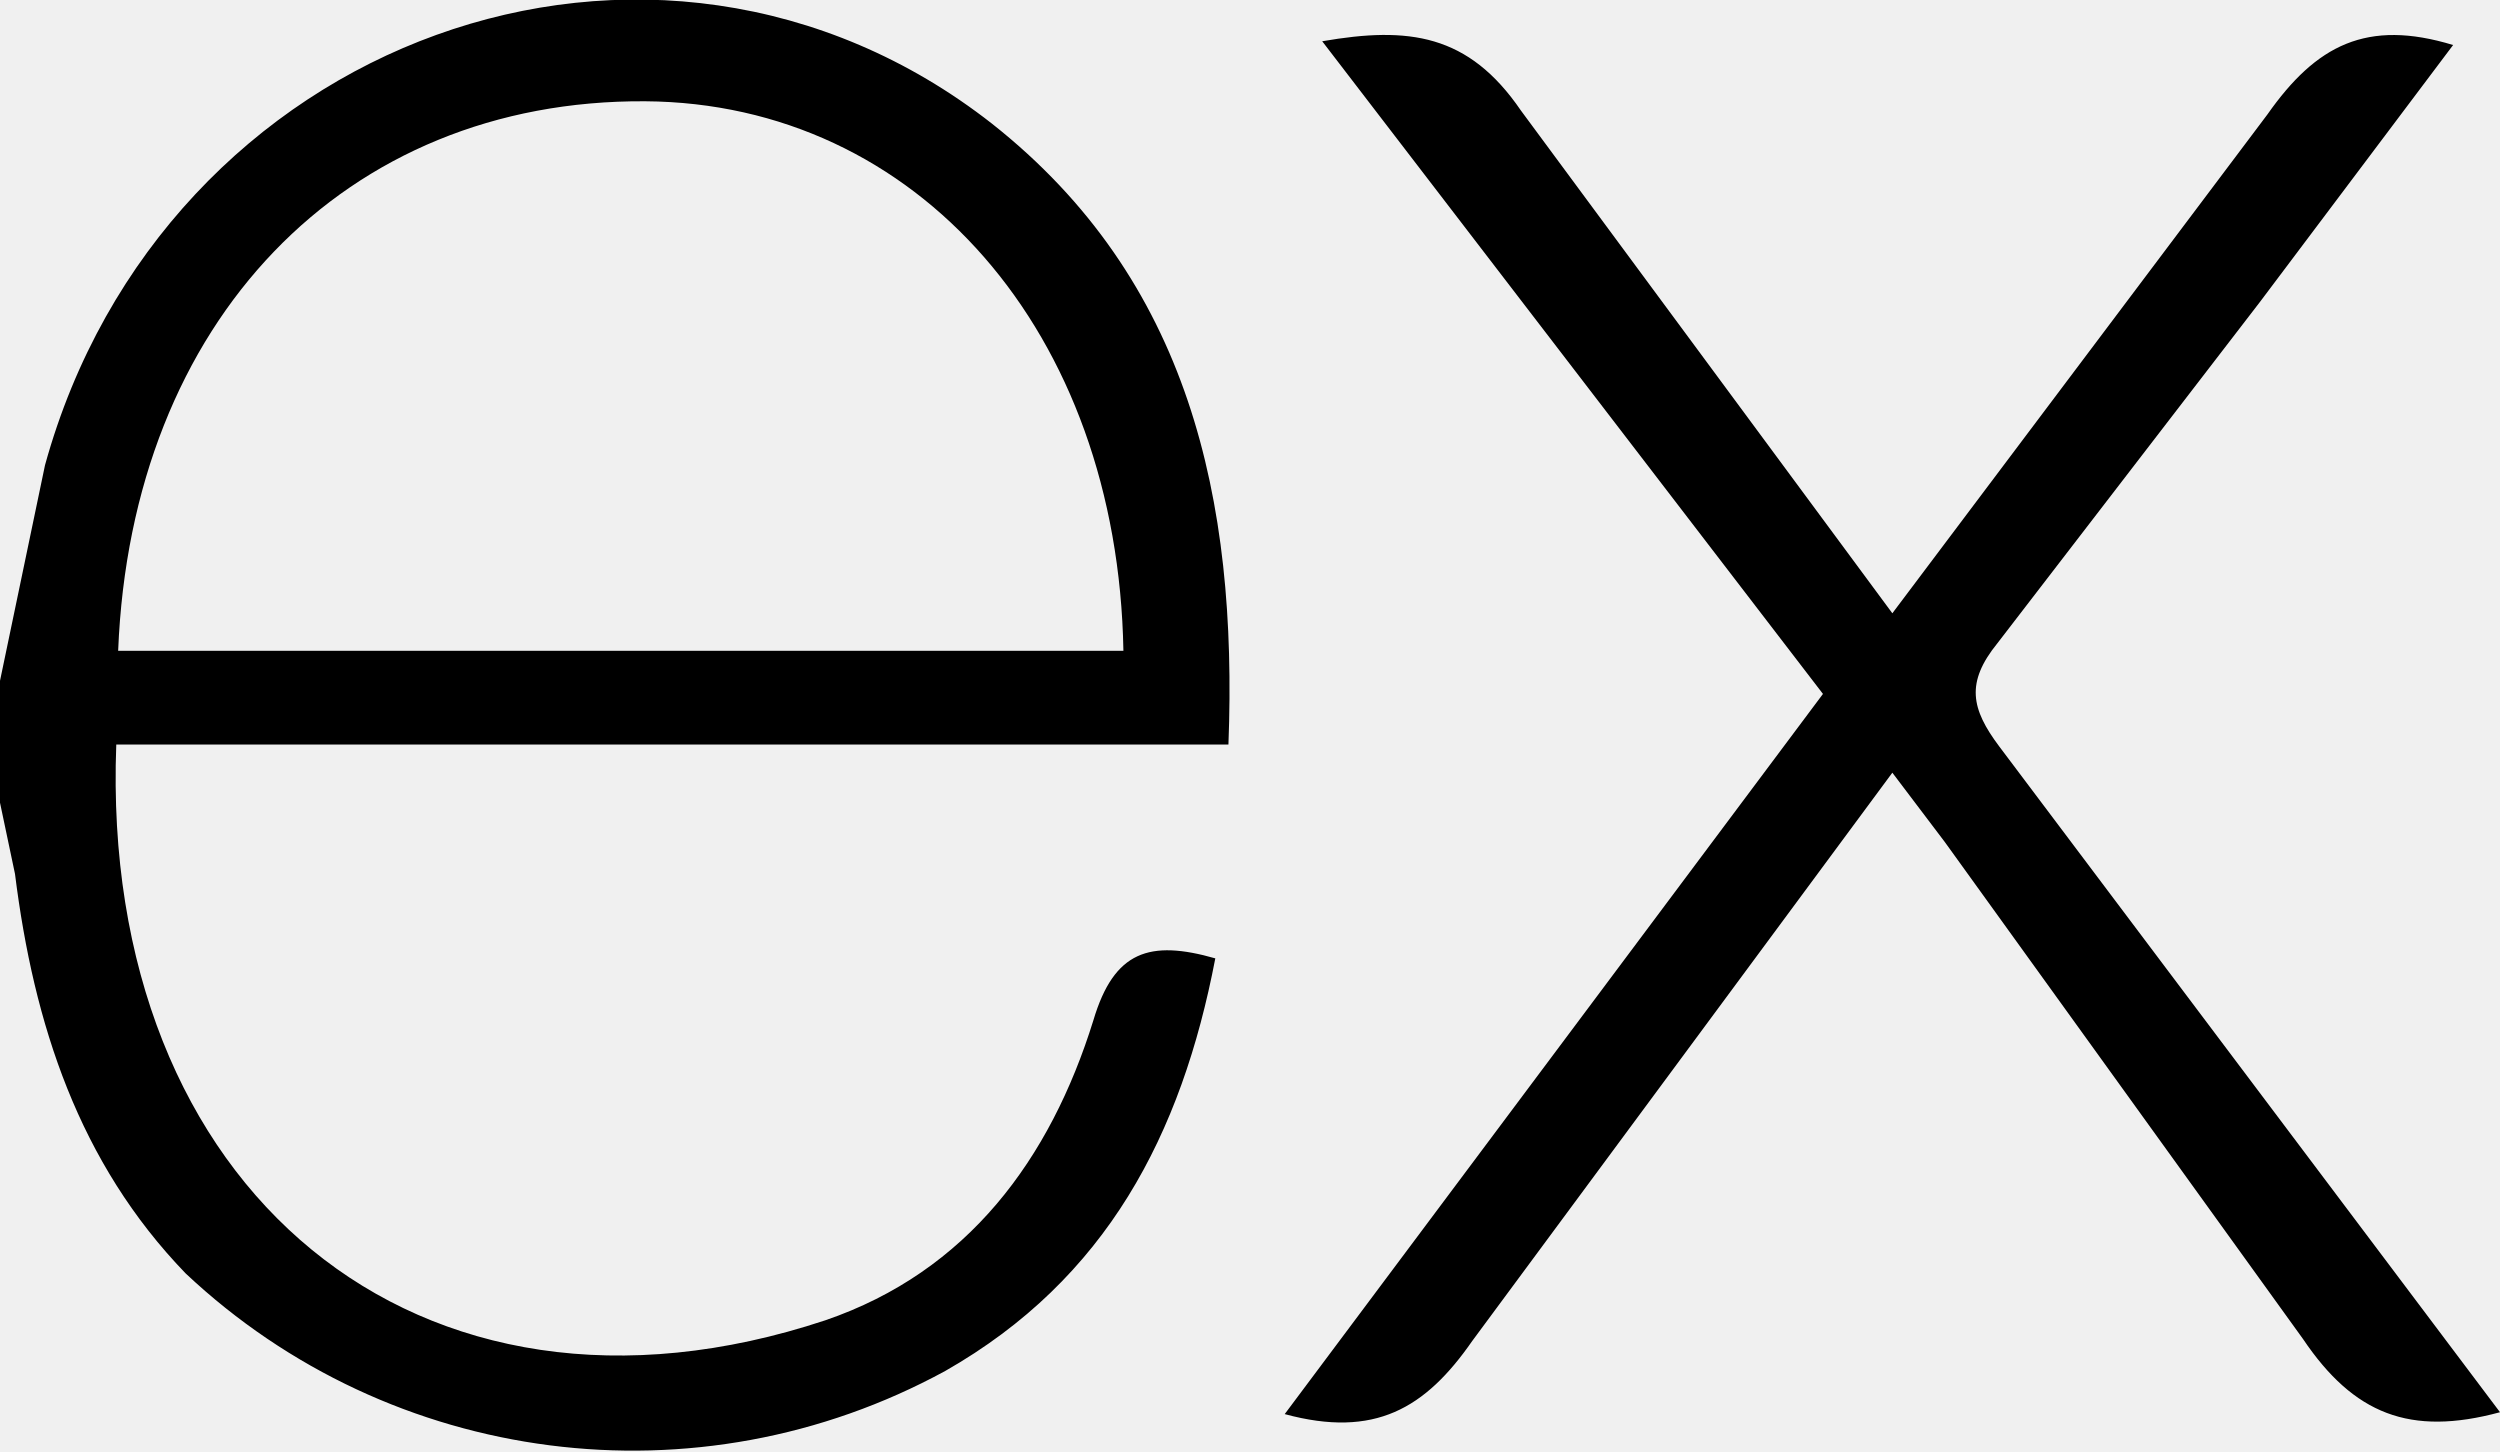
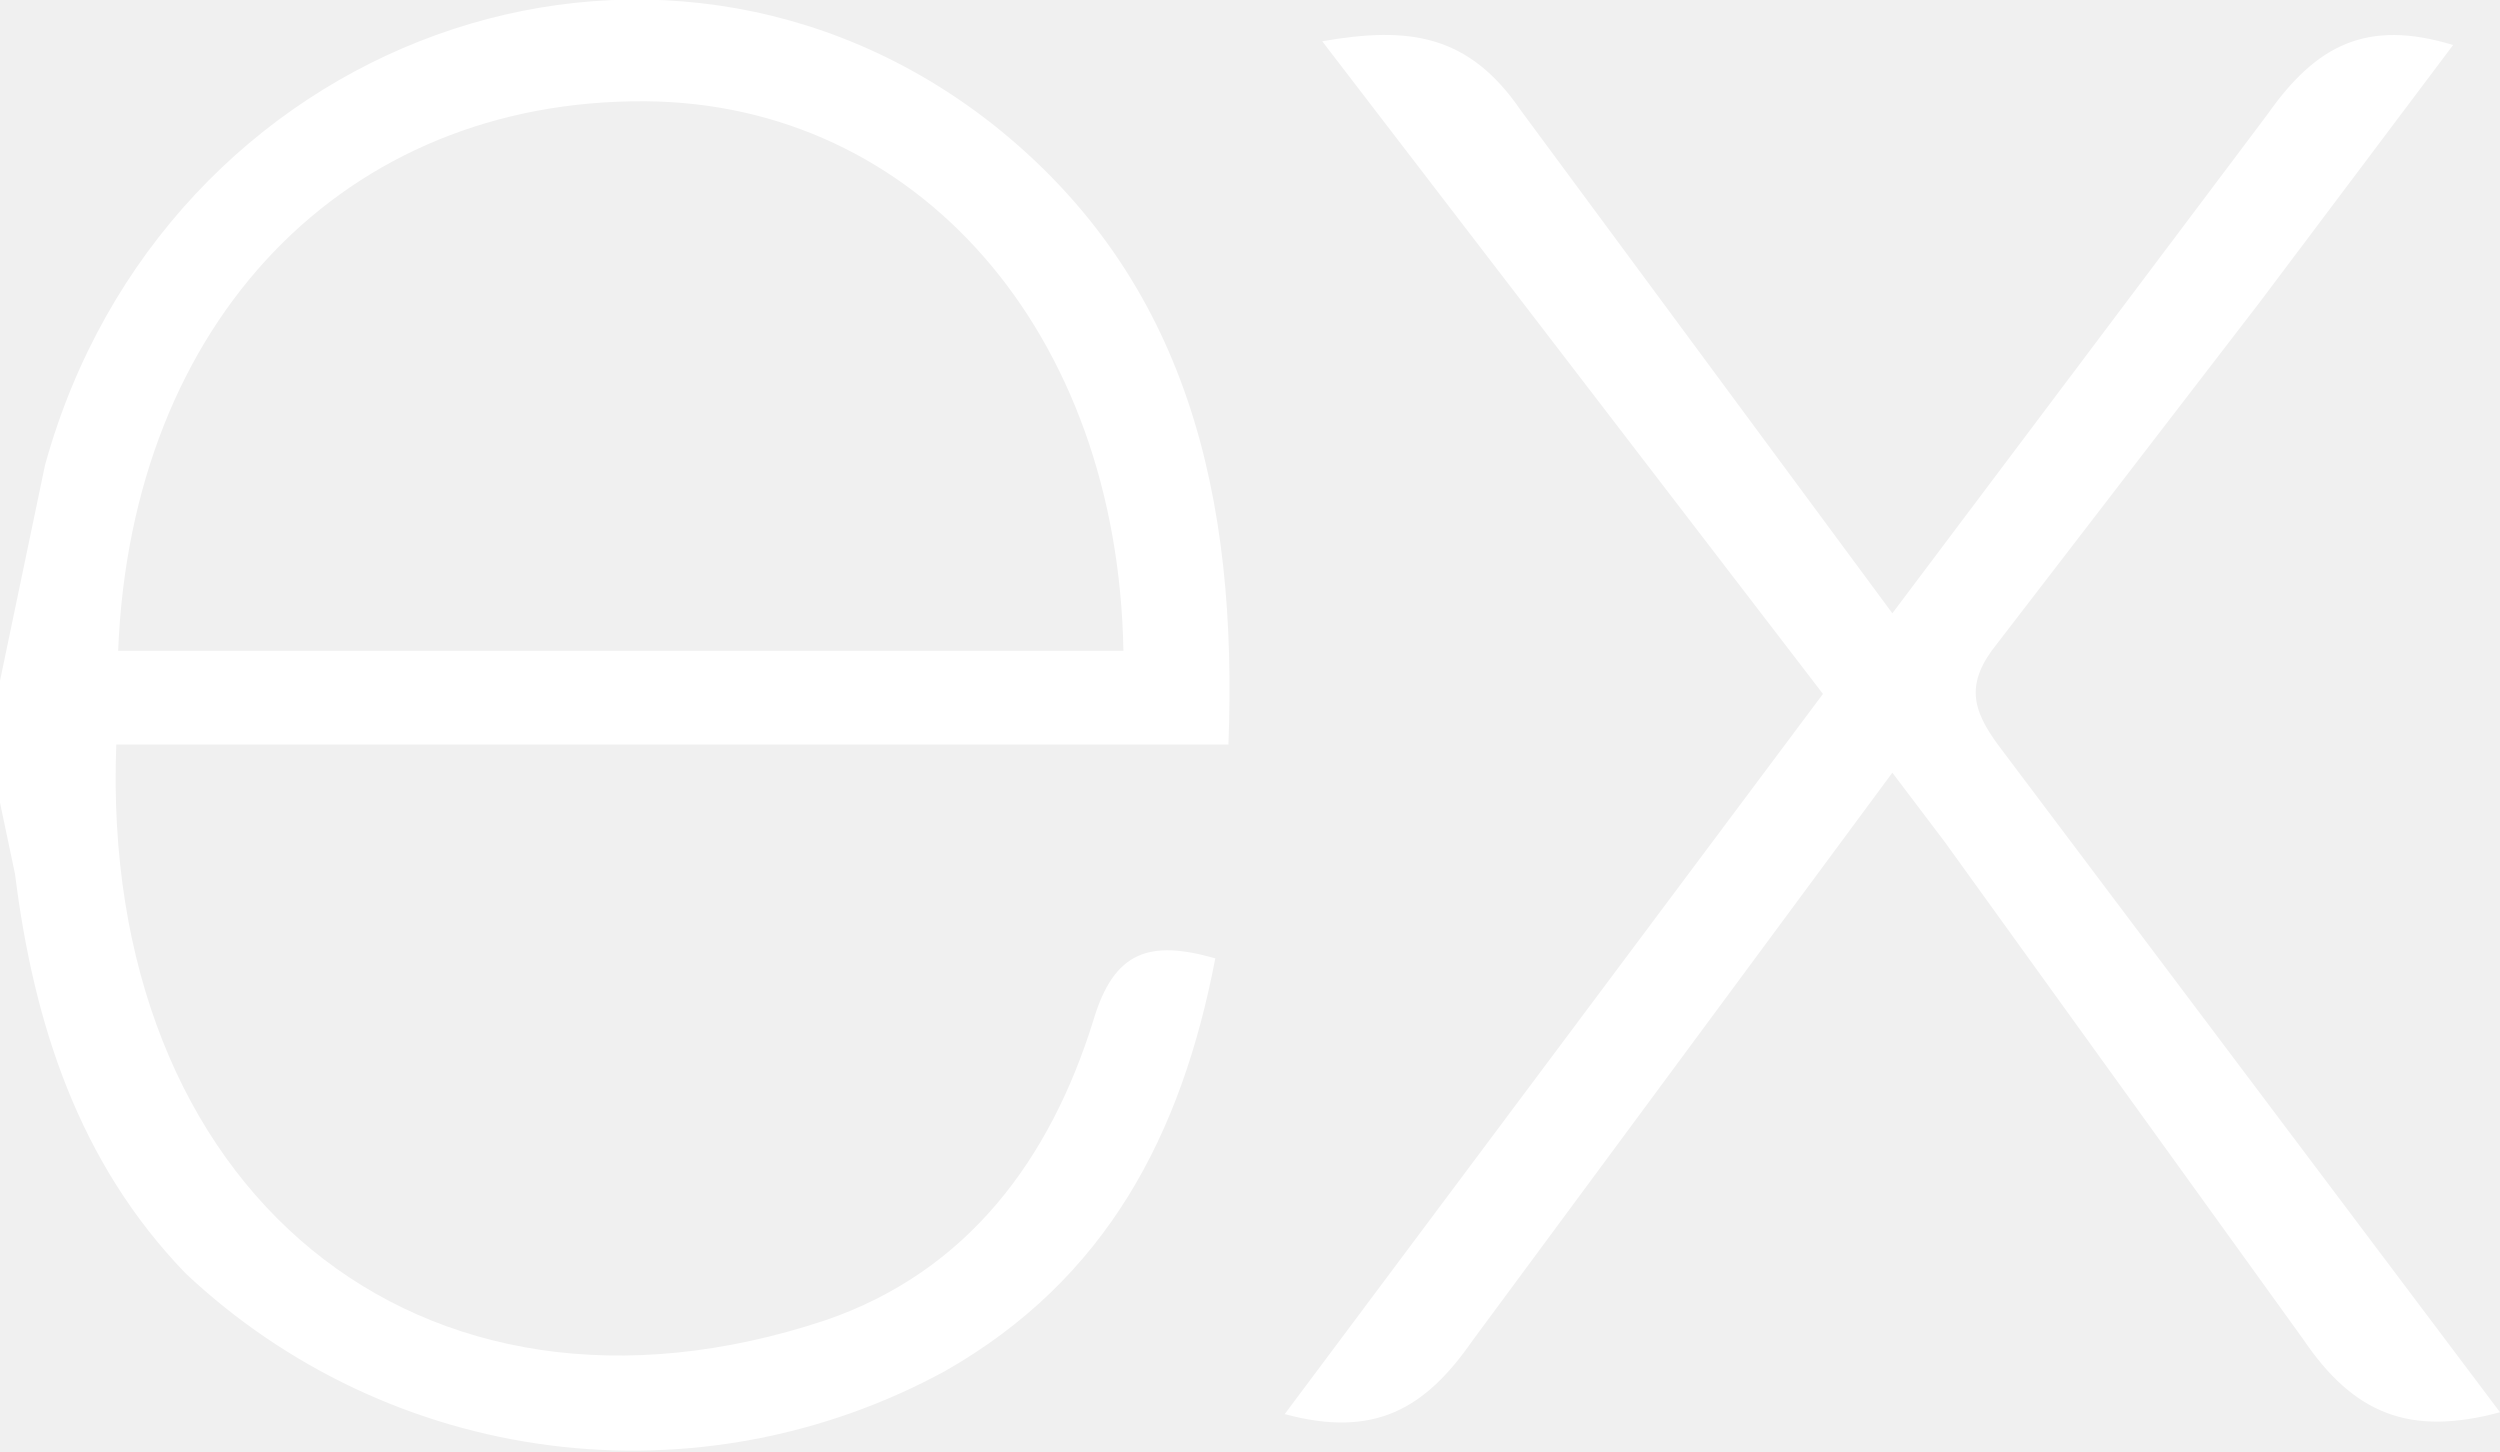
- <svg xmlns="http://www.w3.org/2000/svg" fill-rule="evenodd" clip-rule="evenodd" image-rendering="optimizeQuality" shape-rendering="geometricPrecision" text-rendering="geometricPrecision" viewBox="0 0 1333 774">
-   <path d="M1333 753c-48 13-78 1-105-39l-191-265-28-37-224 303c-25 36-52 52-100 39l287-384L705 22c46-8 78-4 106 37l198 268 200-266c26-37 53-51 99-37l-103 137-140 182c-17 21-14 35 1 55l267 355zM0 363l24-115C87 20 349-75 529 66c105 83 131 200 126 331H62c-9 237 161 379 378 307 76-26 120-86 143-160 11-37 30-43 65-33-18 94-58 171-144 220a348 348 0 0 1-405-52C42 620 18 546 8 466l-8-38v-65zm63-16h536C596 177 489 55 344 54 184 53 70 171 63 347z" fill-rule="nonzero" />
+ <svg xmlns="http://www.w3.org/2000/svg" width="1333" height="774" viewBox="0 0 1333 774" fill="none">
+   <path d="M1333 753C1285 766 1255 754 1228 714L1037 449L1009 412L785 715C760 751 733 767 685 754L972 370L705 22C751 14 783 18 811 59L1009 327L1209 61C1235 24 1262 10 1308 24L1205 161L1065 343C1048 364 1051 378 1066 398L1333 753ZM0 363L24 248C87 20 349 -75 529 66C634 149 660 266 655 397H62C53 634 223 776 440 704C516 678 560 618 583 544C594 507 613 501 648 511C630 605 590 682 504 731C439.623 766.106 365.802 779.981 293.072 770.643C220.342 761.304 152.42 729.231 99 679C42 620 18 546 8 466L0 428V363ZM63 347H599C596 177 489 55 344 54C184 53 70 171 63 347Z" fill="white" />
</svg>
